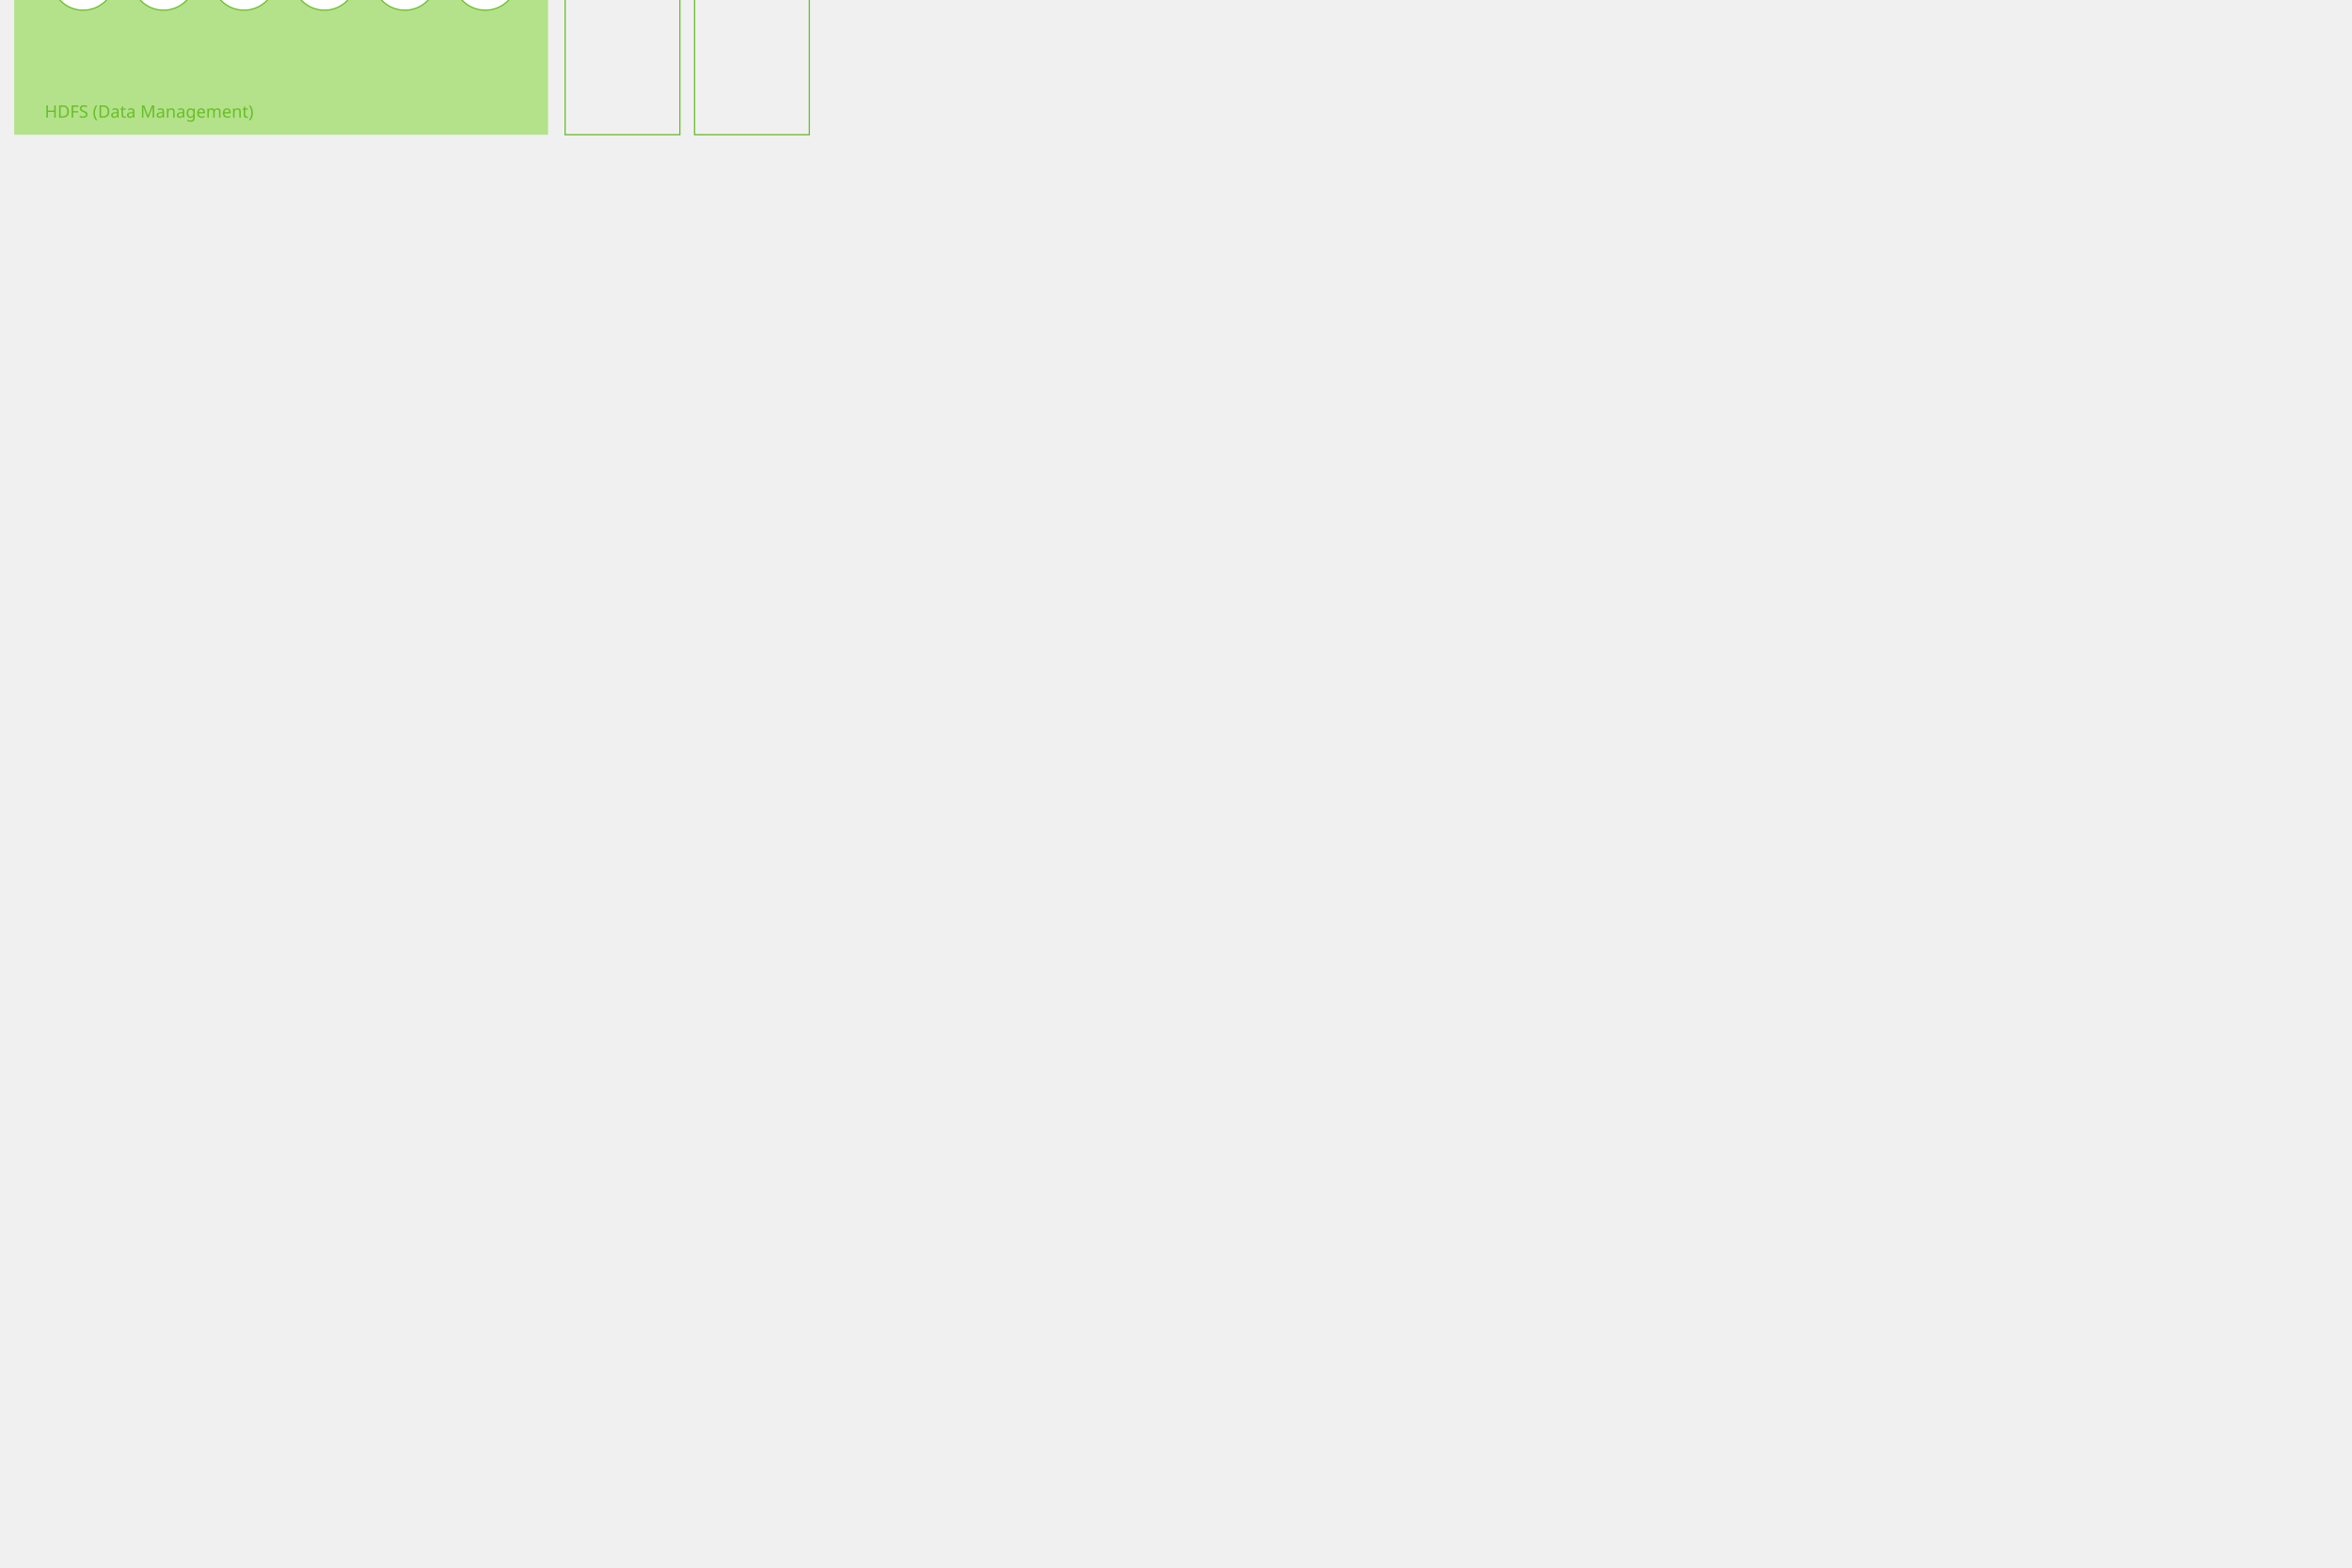
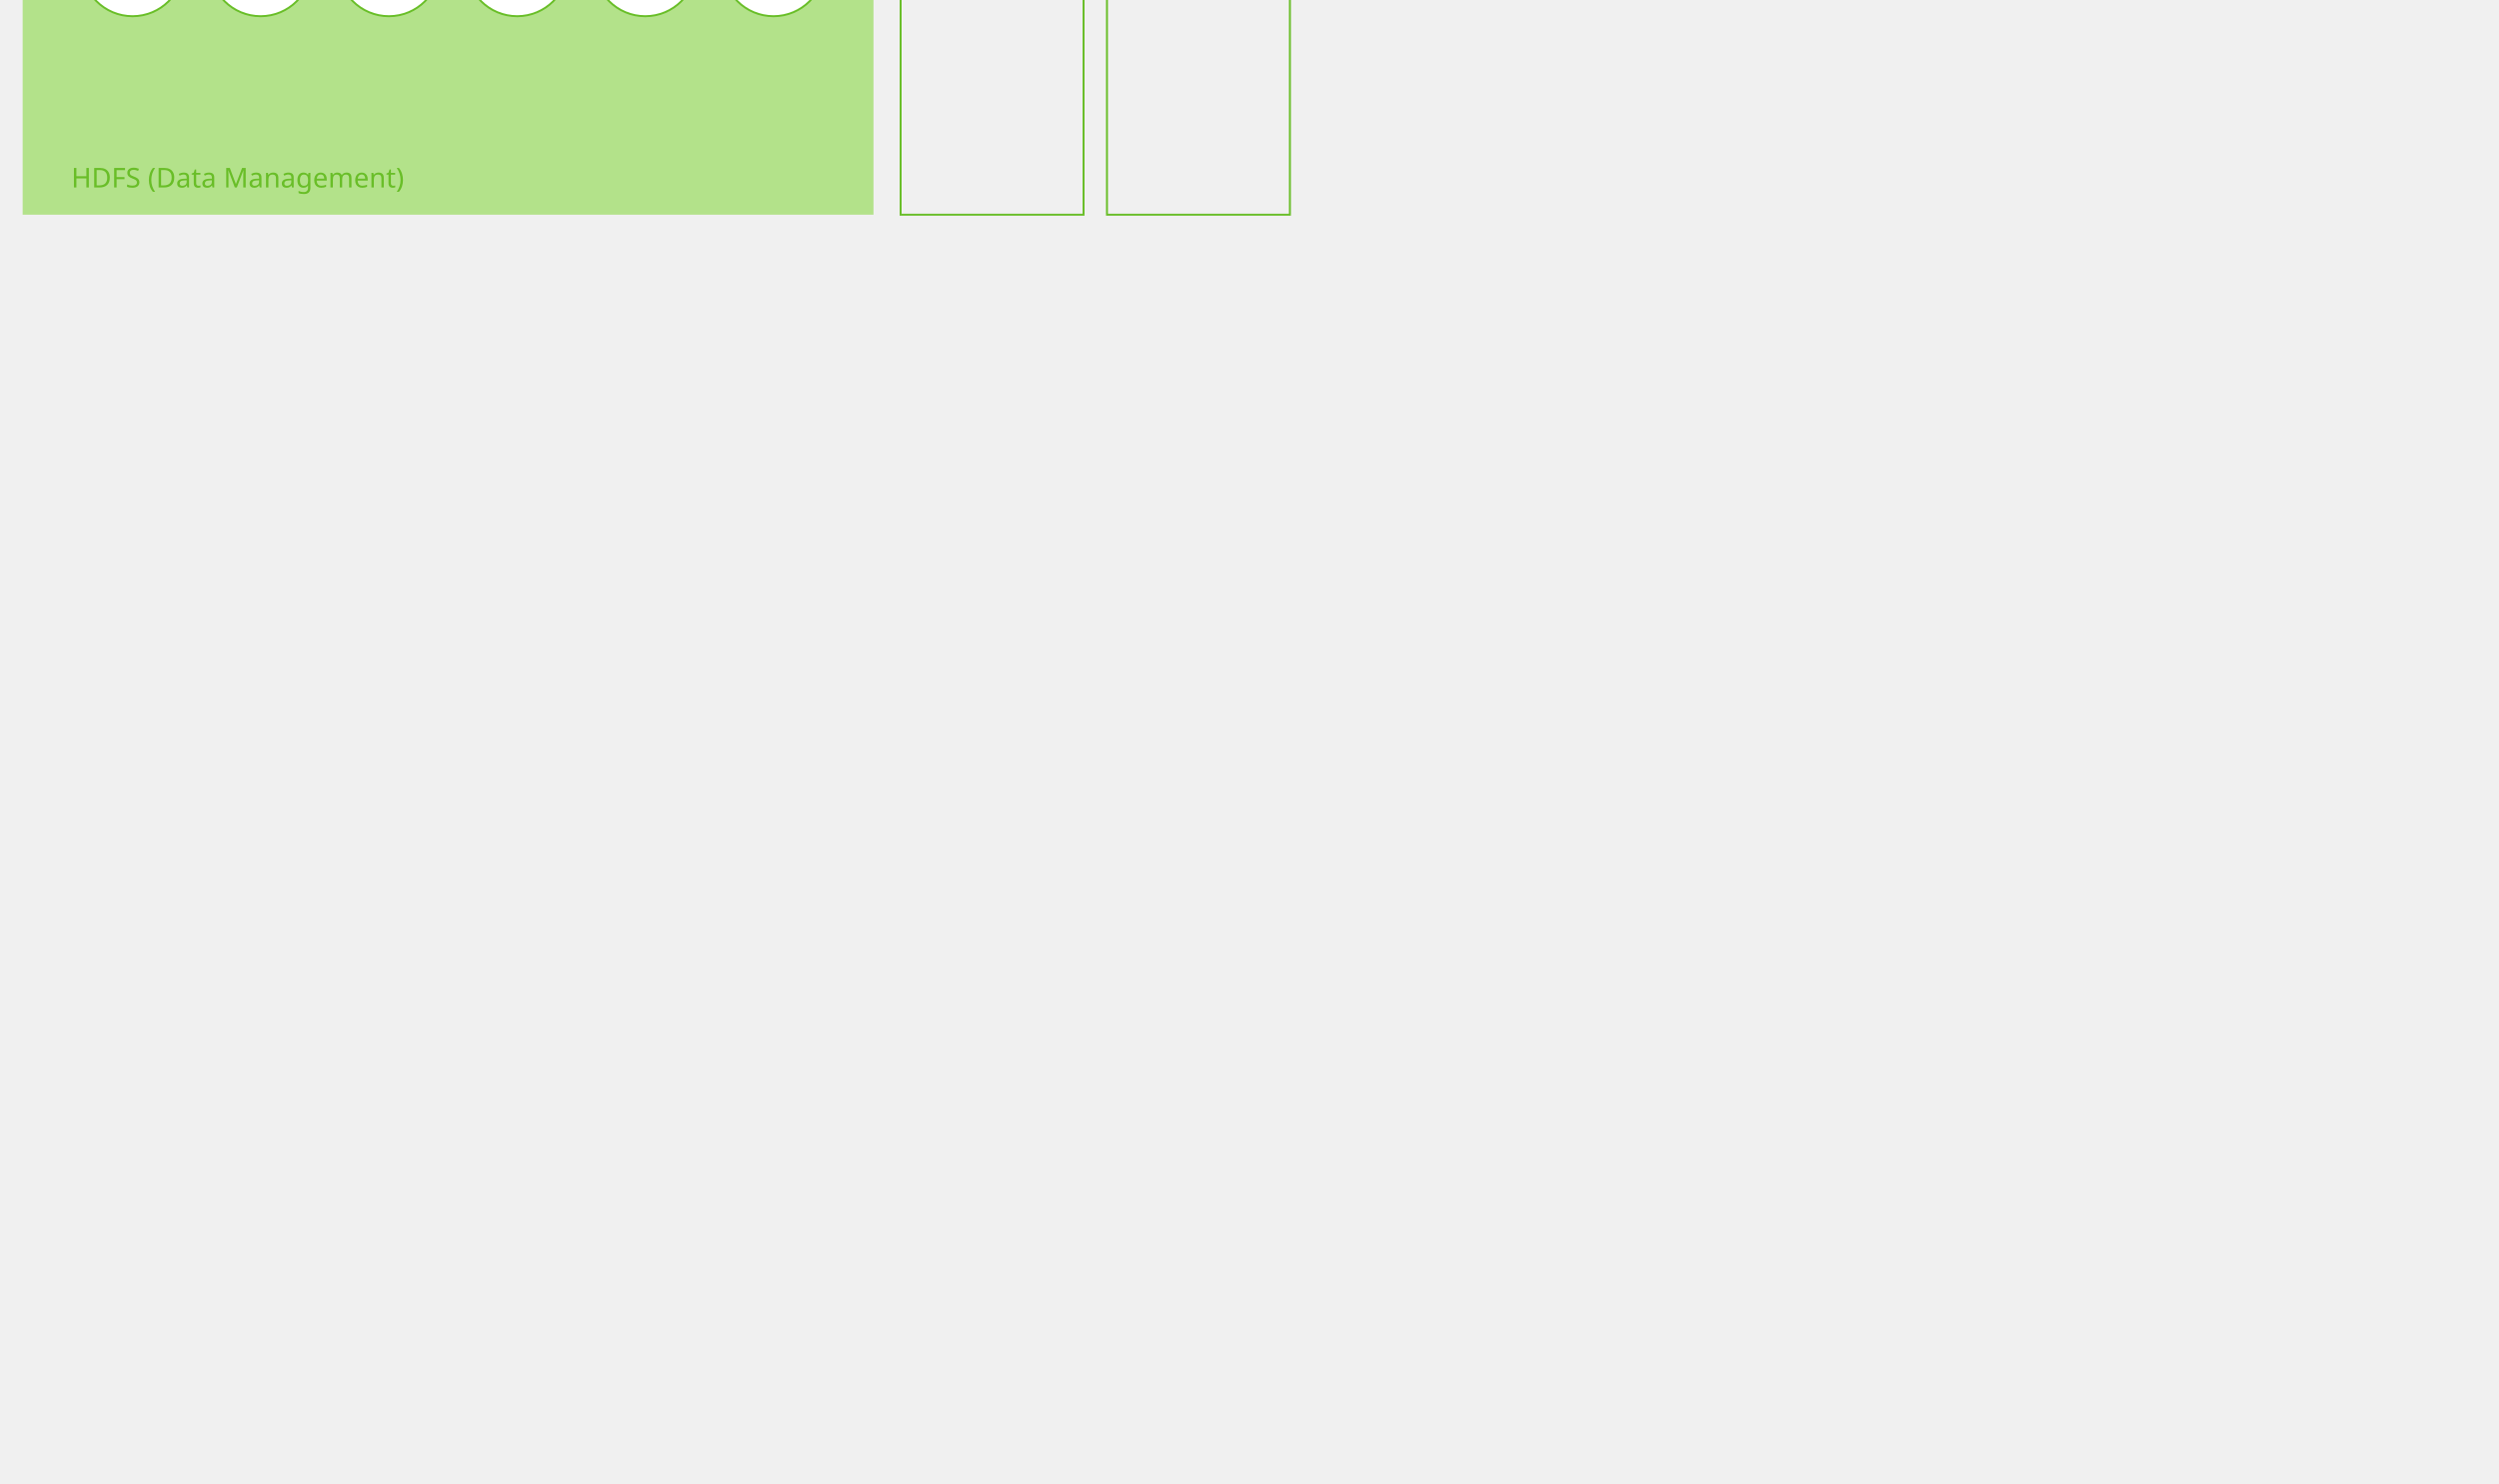
- <svg viewBox="0 0 1920 1280" preserveAspectRatio="xMidYMid meet">
+ <svg viewBox="0 0 1280 760" preserveAspectRatio="xMidYMid meet">
  <g id="data_access">
    <path fill="#69BE28" d="M11.6-124.1h435.8v111.1H11.6V-124.1z" />
    <text transform="matrix(1 0 0 1 36.5099 -97.2521)" fill="#FFFFFF" font-family="'OpenSans'" font-size="14">Data Access</text>
  </g>
  <g id="hdfs">
    <path fill="#B3E28A" d="M11.6-1.1h435.8V110H11.6V-1.1z" />
    <text transform="matrix(1 0 0 1 36.5099 96.0594)" fill="#69BE28" font-family="'MyriadPro-Regular'" font-size="14">HDFS (Data Management)</text>
  </g>
  <g id="security">
    <text transform="matrix(1 0 0 1 475.2062 -99.6387)" fill="#69BE28" font-family="'MyriadPro-Regular'" font-size="10.414">Security</text>
    <path fill="none" stroke="#69BE28" stroke-miterlimit="10" d="M461.3-123.3H555V110h-93.7L461.3-123.3L461.3-123.3z" />
  </g>
  <g id="governance_integration">
    <text transform="matrix(1 0 0 1 -80.3211 -99.6387)" fill="#69BE28" font-family="'MyriadPro-Regular'" font-size="10.414">Governance</text>
    <text transform="matrix(1 0 0 1 -80.3211 -87.1417)" fill="#69BE28" font-family="'MyriadPro-Regular'" font-size="10.414">Integration</text>
    <path fill="none" stroke="#69BE28" stroke-miterlimit="10" d="M-94.2-123.3h93.7V110h-93.7V-123.3z" />
  </g>
  <g id="operations">
    <text transform="matrix(1 0 0 1 580.9503 -99.6387)" fill="#69BE28" font-family="'MyriadPro-Regular'" font-size="10.414">Operations</text>
    <path fill="none" stroke="#69BE28" stroke-miterlimit="10" d="M567-123.3h93.7V110H567V-123.3z" />
  </g>
  <g id="element_1">
    <circle fill="#FFFFFF" stroke="#69BE28" stroke-miterlimit="10" cx="67.9" cy="-17.8" r="26.1" />
    <text transform="matrix(1 0 0 1 52.8432 -12.0547)" fill="#69BE28" font-family="'OpenSans-Semibold'" font-size="11">Batch</text>
  </g>
  <g id="element_2">
    <circle fill="#FFFFFF" stroke="#69BE28" stroke-miterlimit="10" cx="133.5" cy="-17.8" r="26.1" />
    <text transform="matrix(1 0 0 1 118.5099 -13.0546)" fill="#69BE28" font-family="'OpenSans-Semibold'" font-size="11">Script</text>
  </g>
  <g id="element_3">
    <circle fill="#FFFFFF" stroke="#69BE28" stroke-miterlimit="10" cx="199.2" cy="-17.8" r="26.1" />
    <text transform="matrix(1 0 0 1 188.8432 -12.5545)" fill="#69BE28" font-family="'OpenSans-Semibold'" font-size="11">SQL</text>
  </g>
  <g id="element_4">
    <circle fill="#FFFFFF" stroke="#69BE28" stroke-miterlimit="10" cx="264.9" cy="-17.8" r="26.1" />
    <text transform="matrix(1 0 0 1 247.5099 -13.5544)" fill="#69BE28" font-family="'OpenSans-Semibold'" font-size="11">NoSQL</text>
  </g>
  <g id="element_5">
    <circle fill="#FFFFFF" stroke="#69BE28" stroke-miterlimit="10" cx="330.5" cy="-17.8" r="26.1" />
    <text transform="matrix(1 0 0 1 310.756 -13.0546)" fill="#69BE28" font-family="'OpenSans-Semibold'" font-size="11">Stream</text>
  </g>
  <g id="element_6">
    <circle fill="#FFFFFF" stroke="#69BE28" stroke-miterlimit="10" cx="396.2" cy="-17.8" r="26.1" />
    <text transform="matrix(1 0 0 1 380.756 -14.0546)" fill="#69BE28" font-family="'OpenSans-Semibold'" font-size="11">Other</text>
  </g>
</svg>
